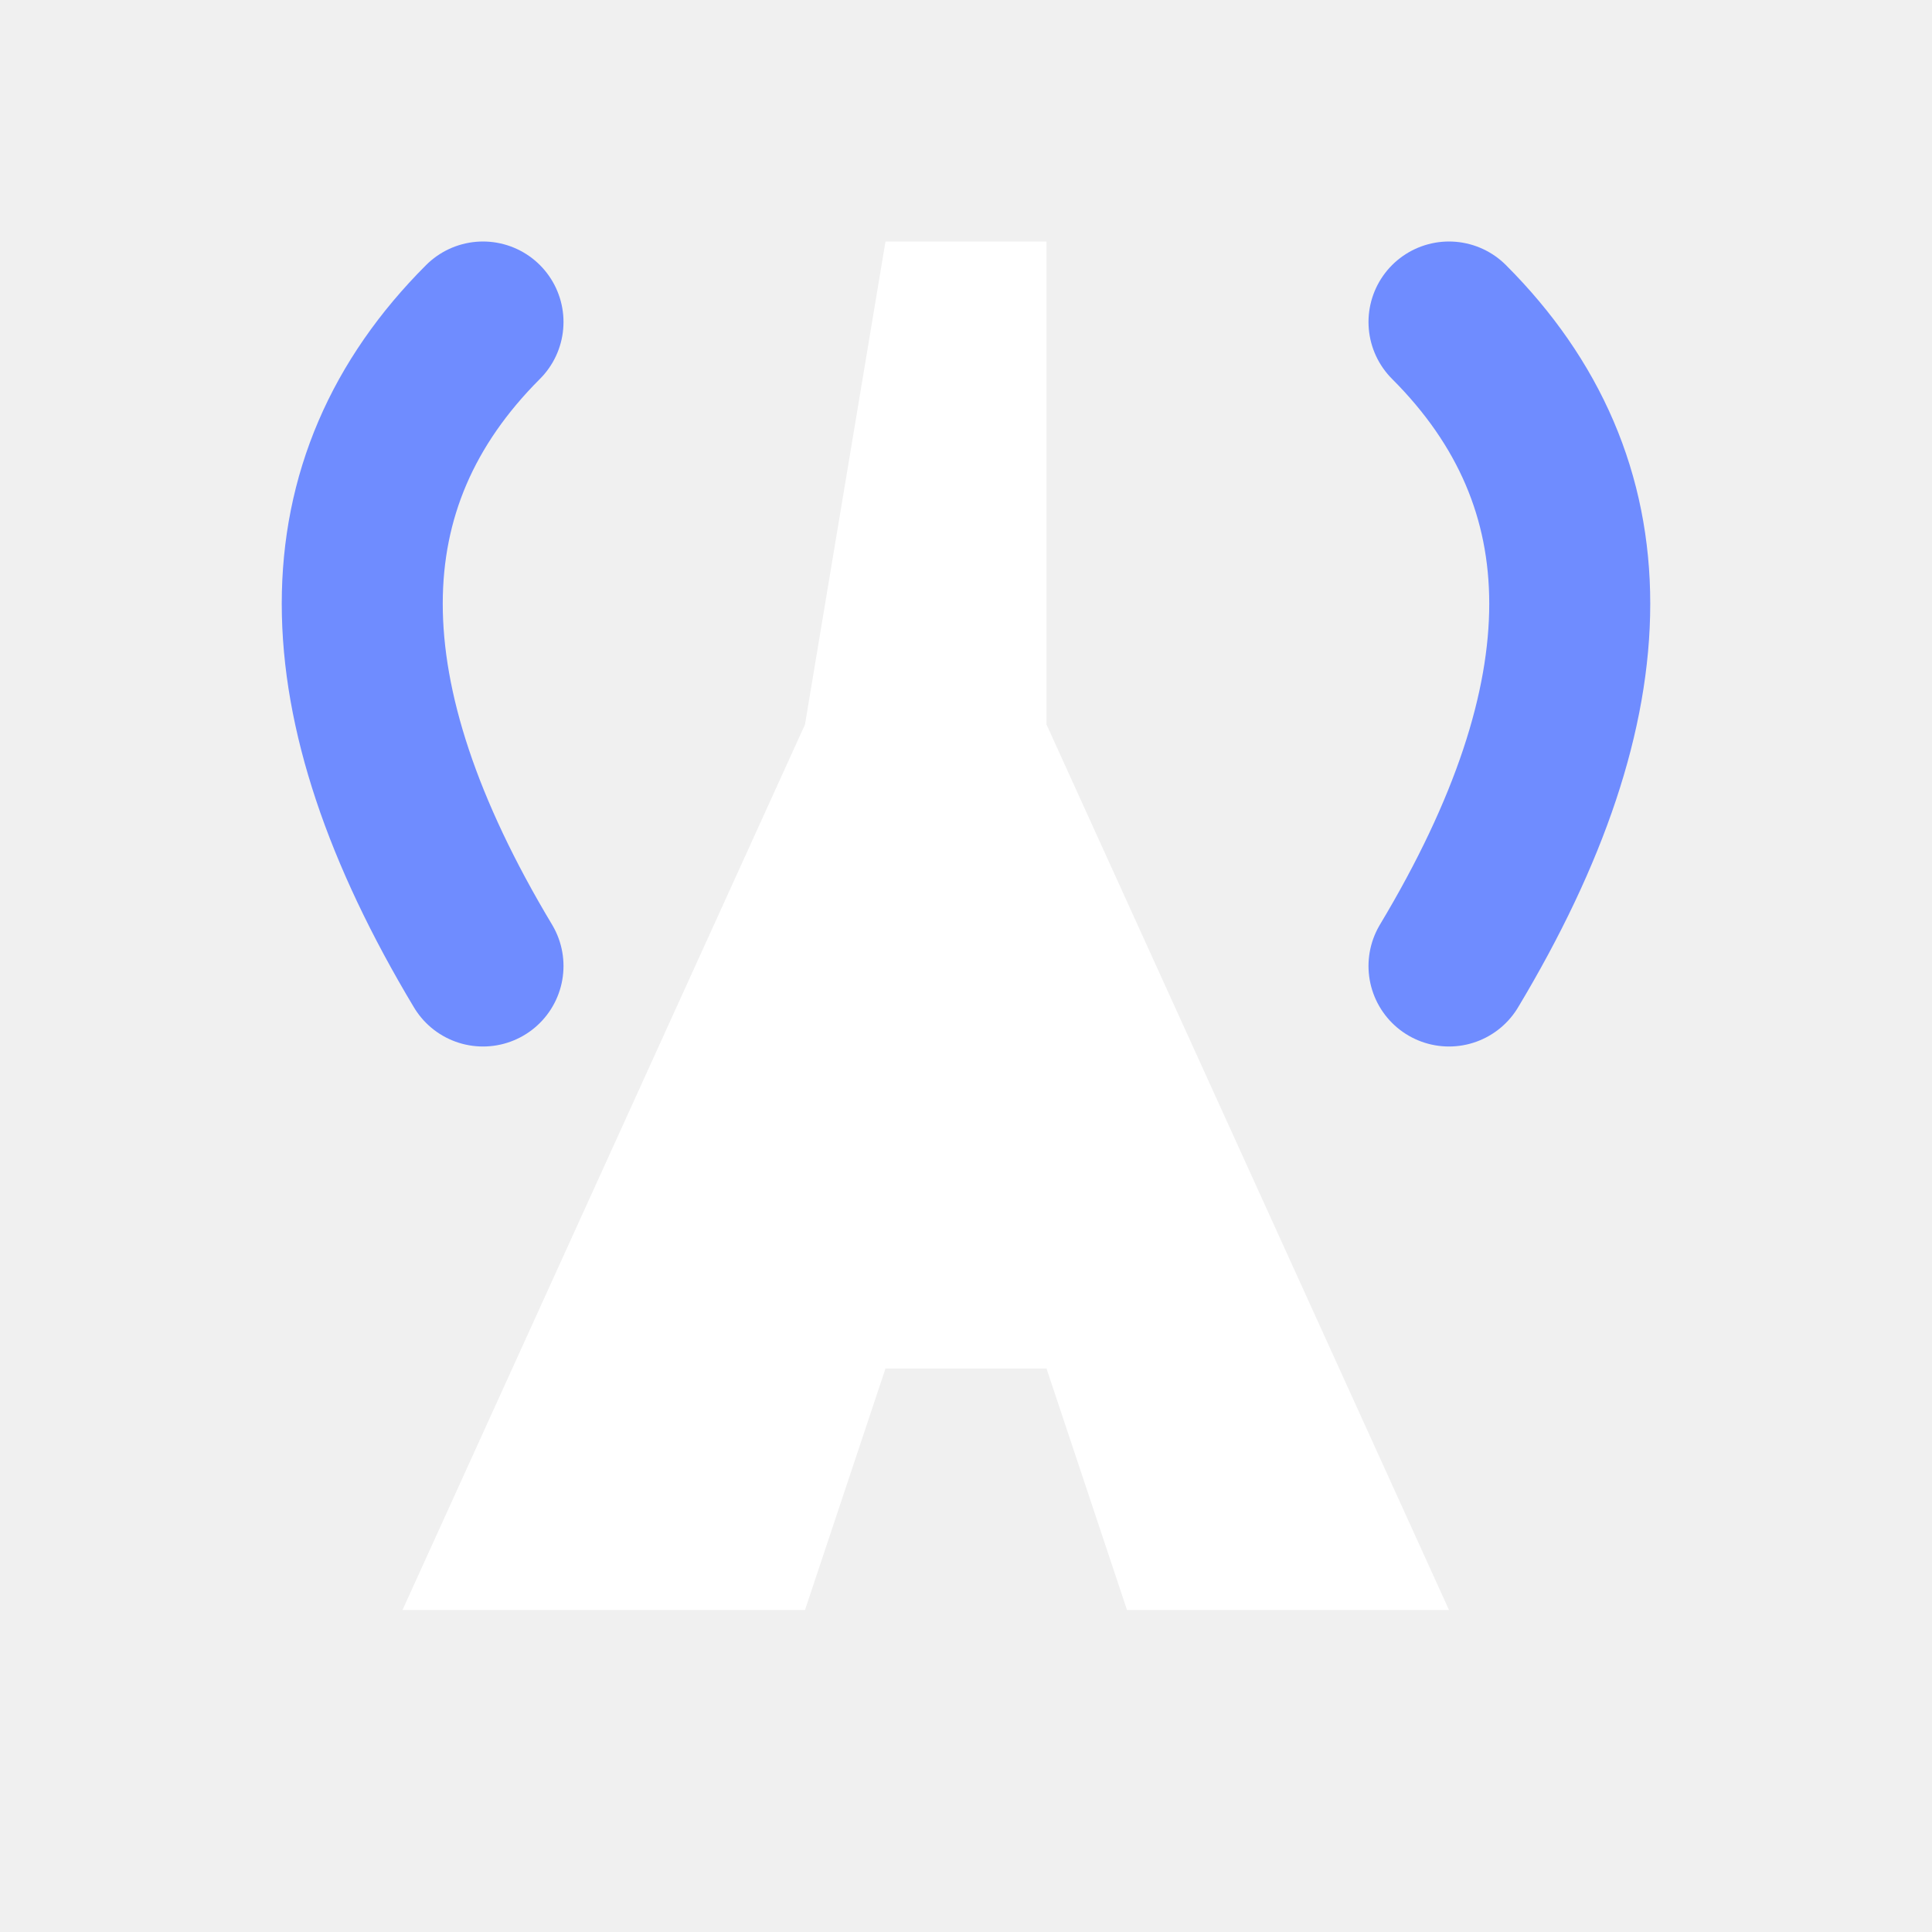
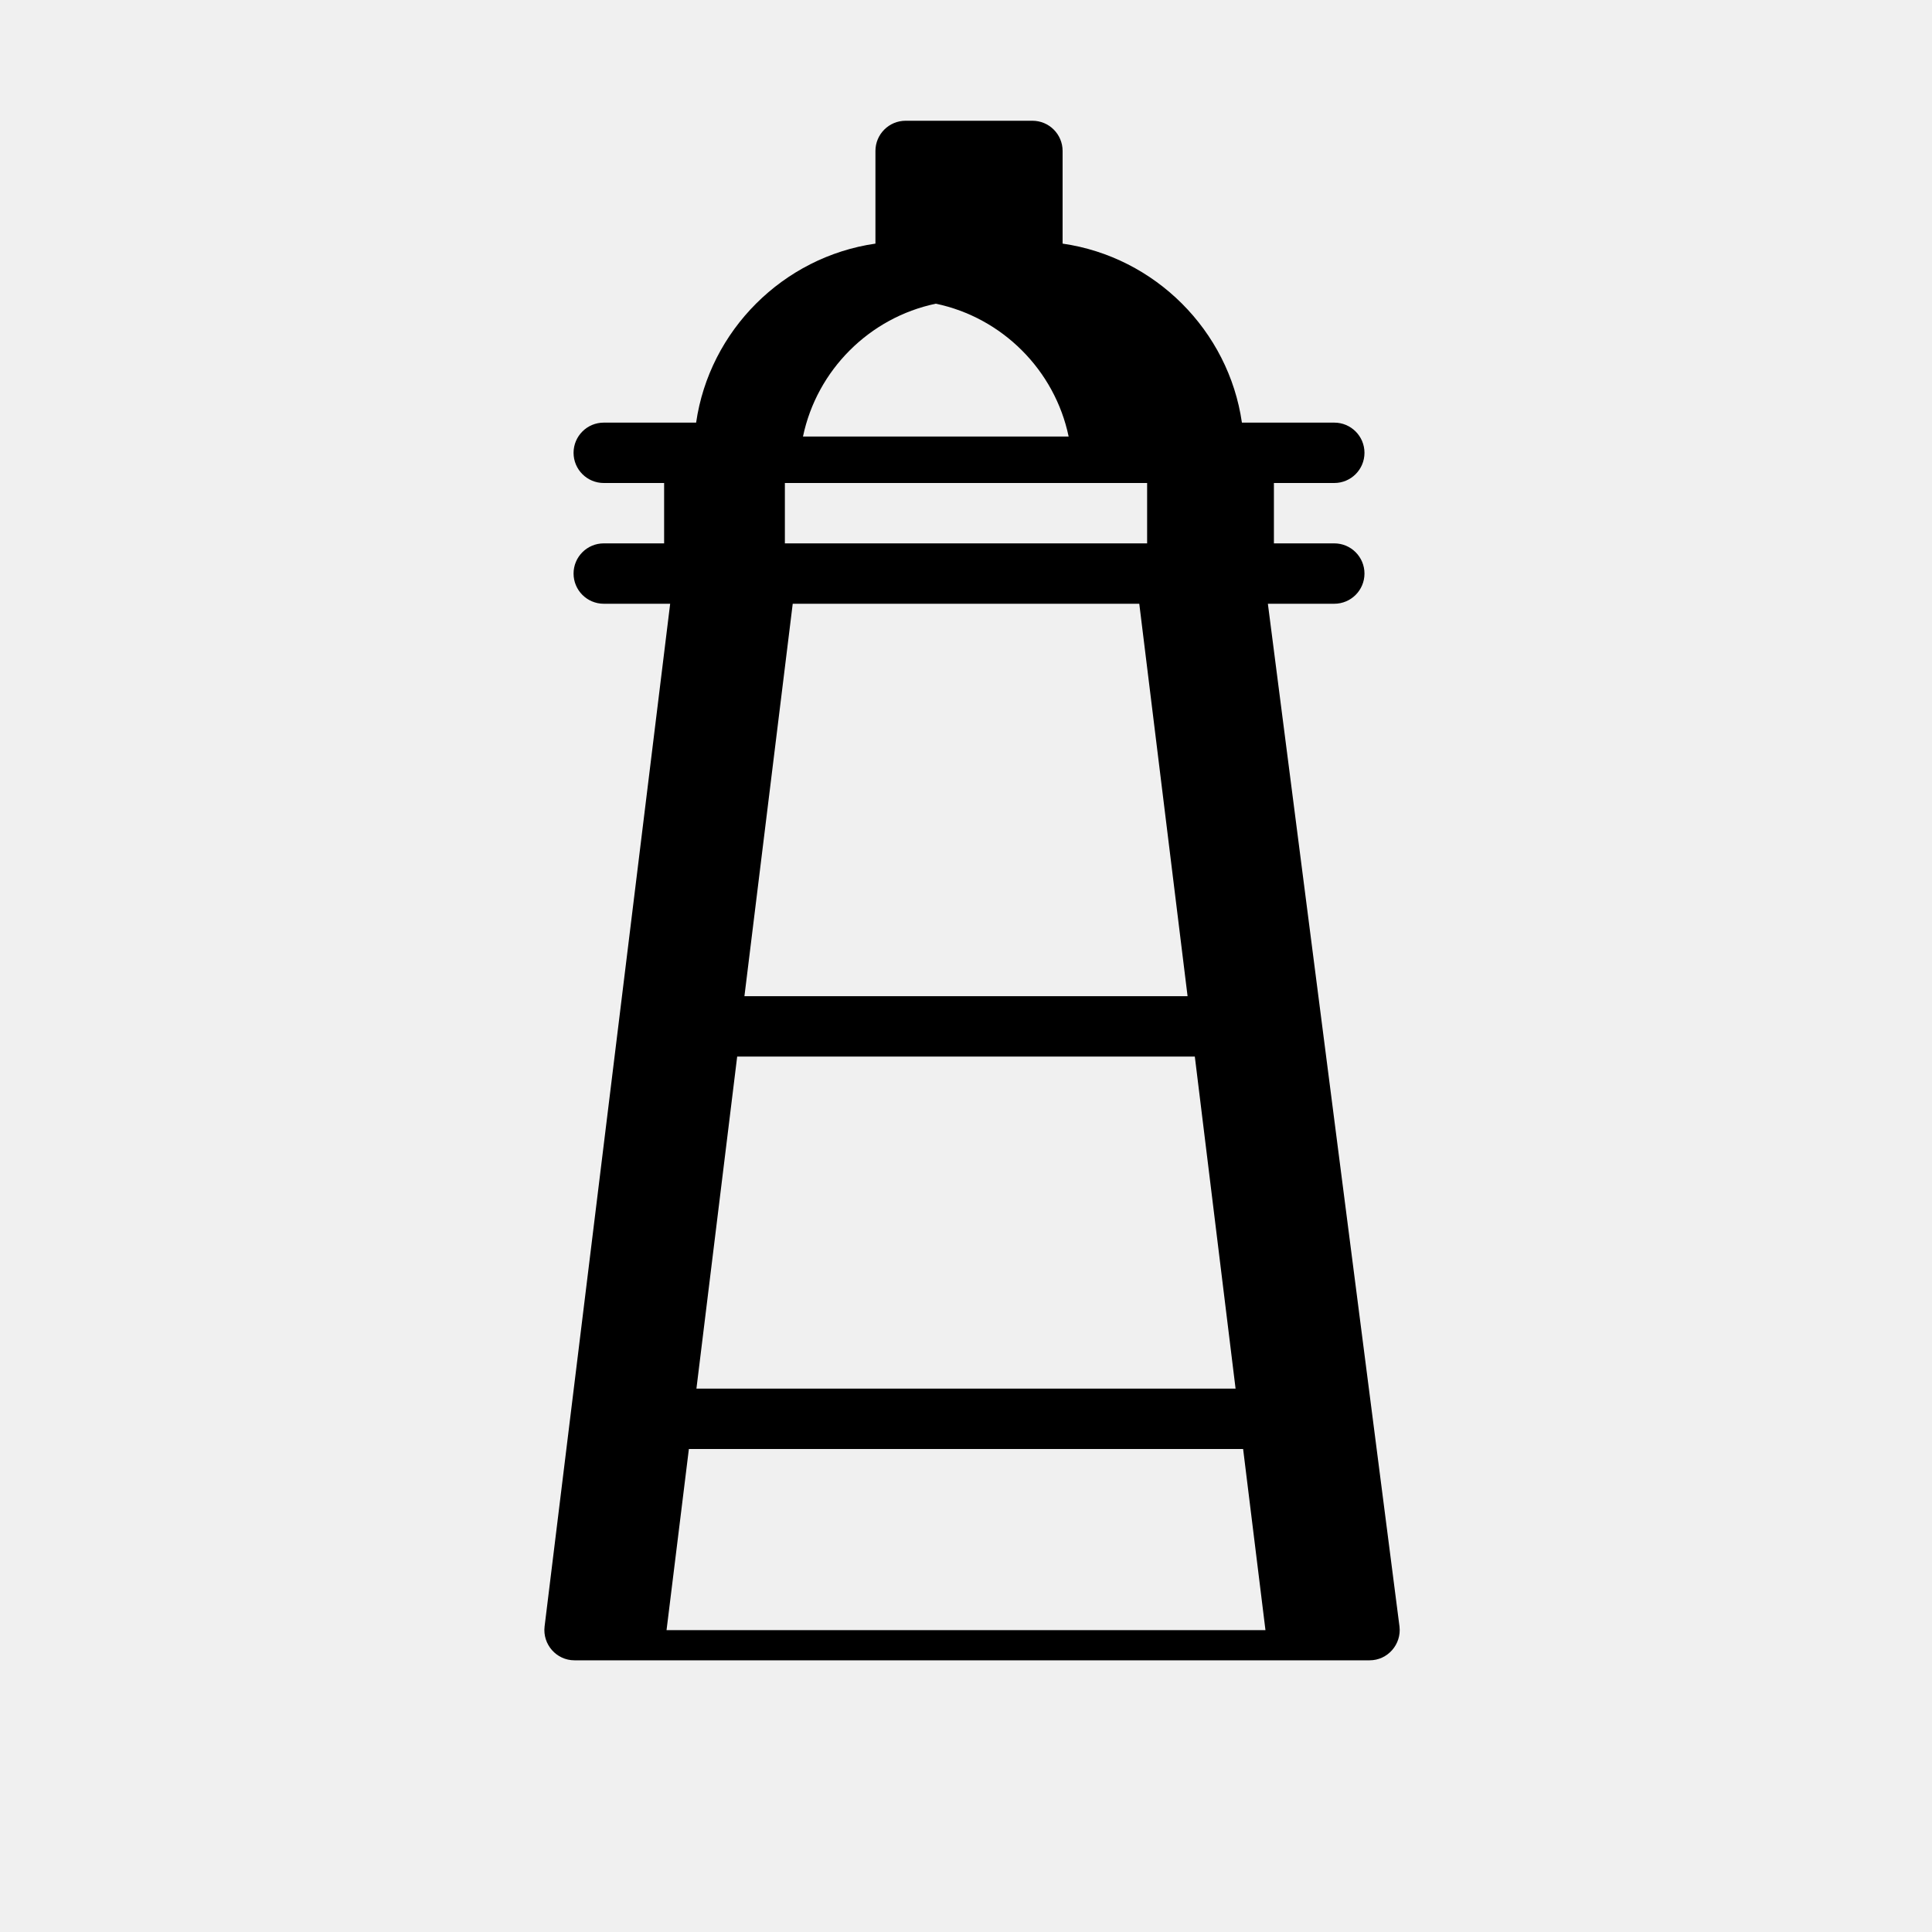
- <svg xmlns="http://www.w3.org/2000/svg" viewBox="0 0 24 24" width="24" height="24" fill="none">
-   <path d="M11 3h2v6l5 11h-4l-1-3h-2l-1 3H5l5-11z" fill="#ffffff" />
-   <path d="M6 4q-3 3 0 8M18 4q3 3 0 8" stroke="#6f8cff" stroke-width="2" stroke-linecap="round" />
+ <svg xmlns="http://www.w3.org/2000/svg" id="Titre" width="64px" height="64px" viewBox="0 0 64 64">
+   <g id="HIGHLIGHT">
+     <g fill="#000000" stroke="none">
+       <path d="M30 4c-.552 0-1 .448-1 1v3.07c-3.06.44-5.5 2.88-5.94 5.93H20c-.552 0-1 .448-1 1s.448 1 1 1h2v2h-2c-.552 0-1 .448-1 1s.448 1 1 1h2.2l-4.16 33.88c-.07.59.39 1.12.99 1.12h26.34c.6 0 1.06-.53.99-1.12L42 20h2.2c.552 0 1-.448 1-1s-.448-1-1-1h-2v-2h2c.552 0 1-.448 1-1s-.448-1-1-1h-3.06c-.44-3.05-2.88-5.49-5.94-5.93V5c0-.552-.448-1-1-1zm1 6.06c2.2.46 3.94 2.2 4.4 4.4h-8.8c.46-2.2 2.2-3.94 4.4-4.4zM26 16h12v2H26zm.26 4h11.48l1.6 13H24.66zm-1.84 15h15.16l1.35 11H23.07zm-1.6 13h18.36l.74 6H22.08z" />
+     </g>
+   </g>
</svg>
